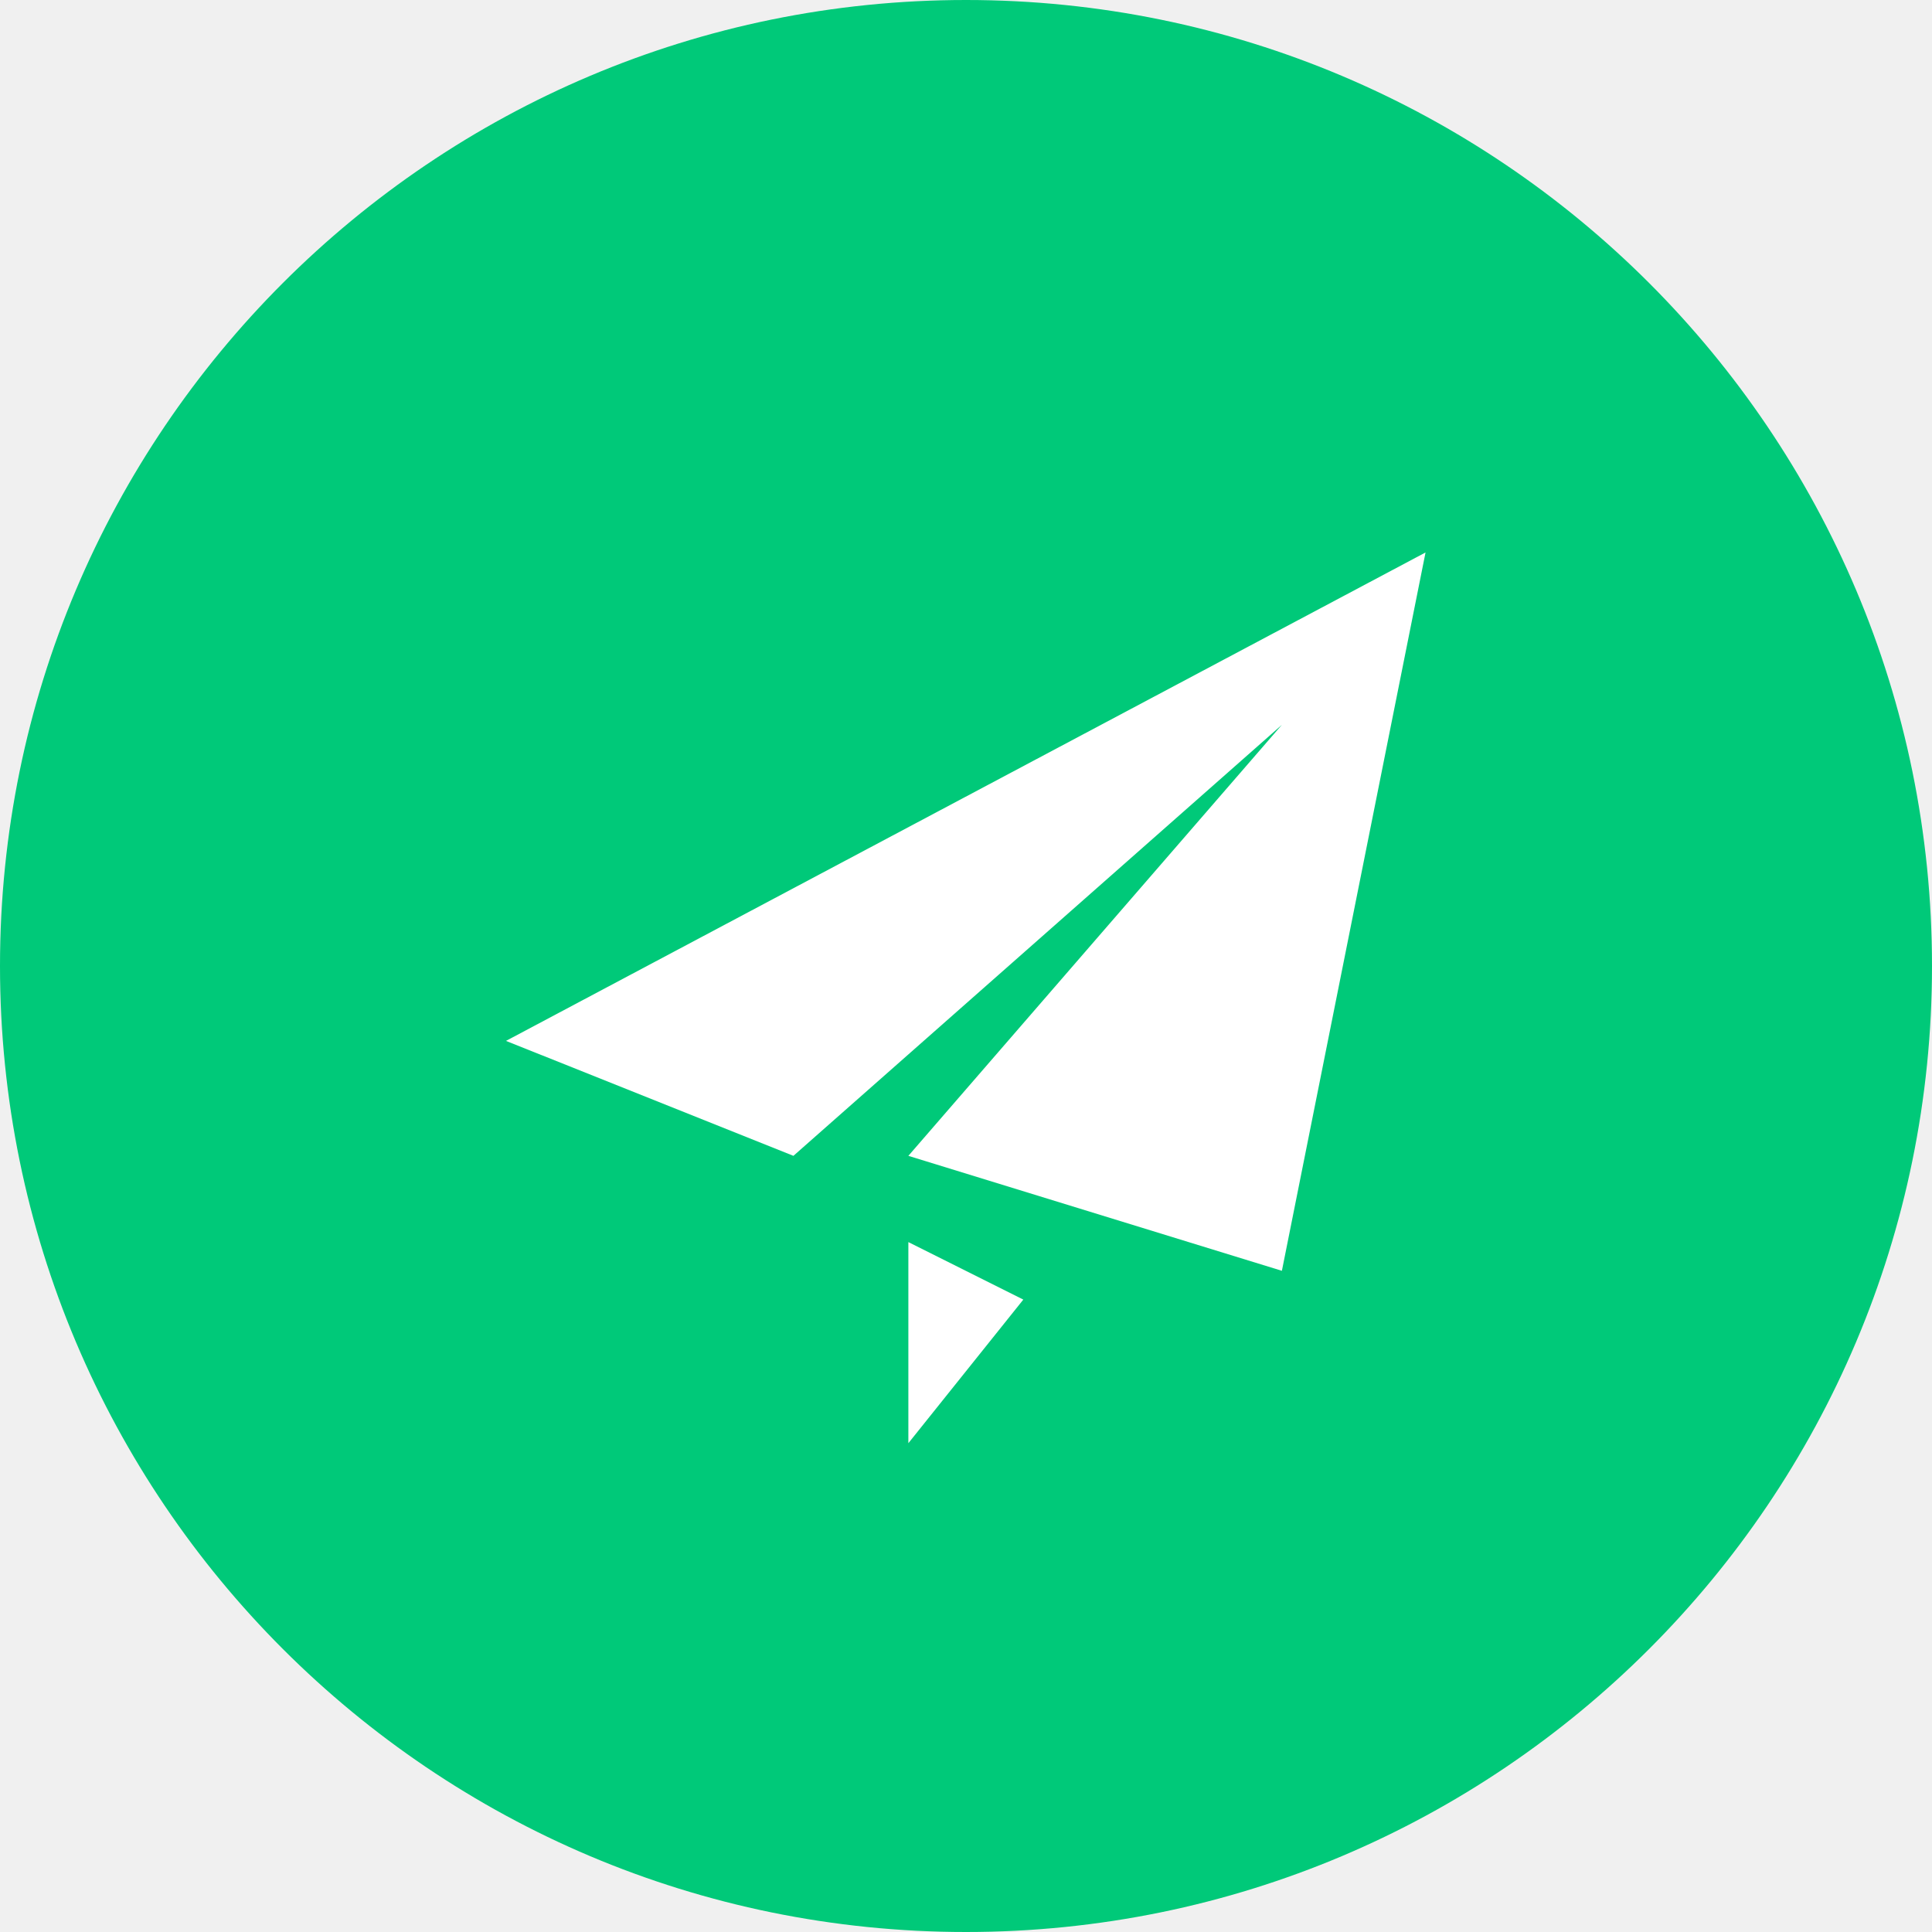
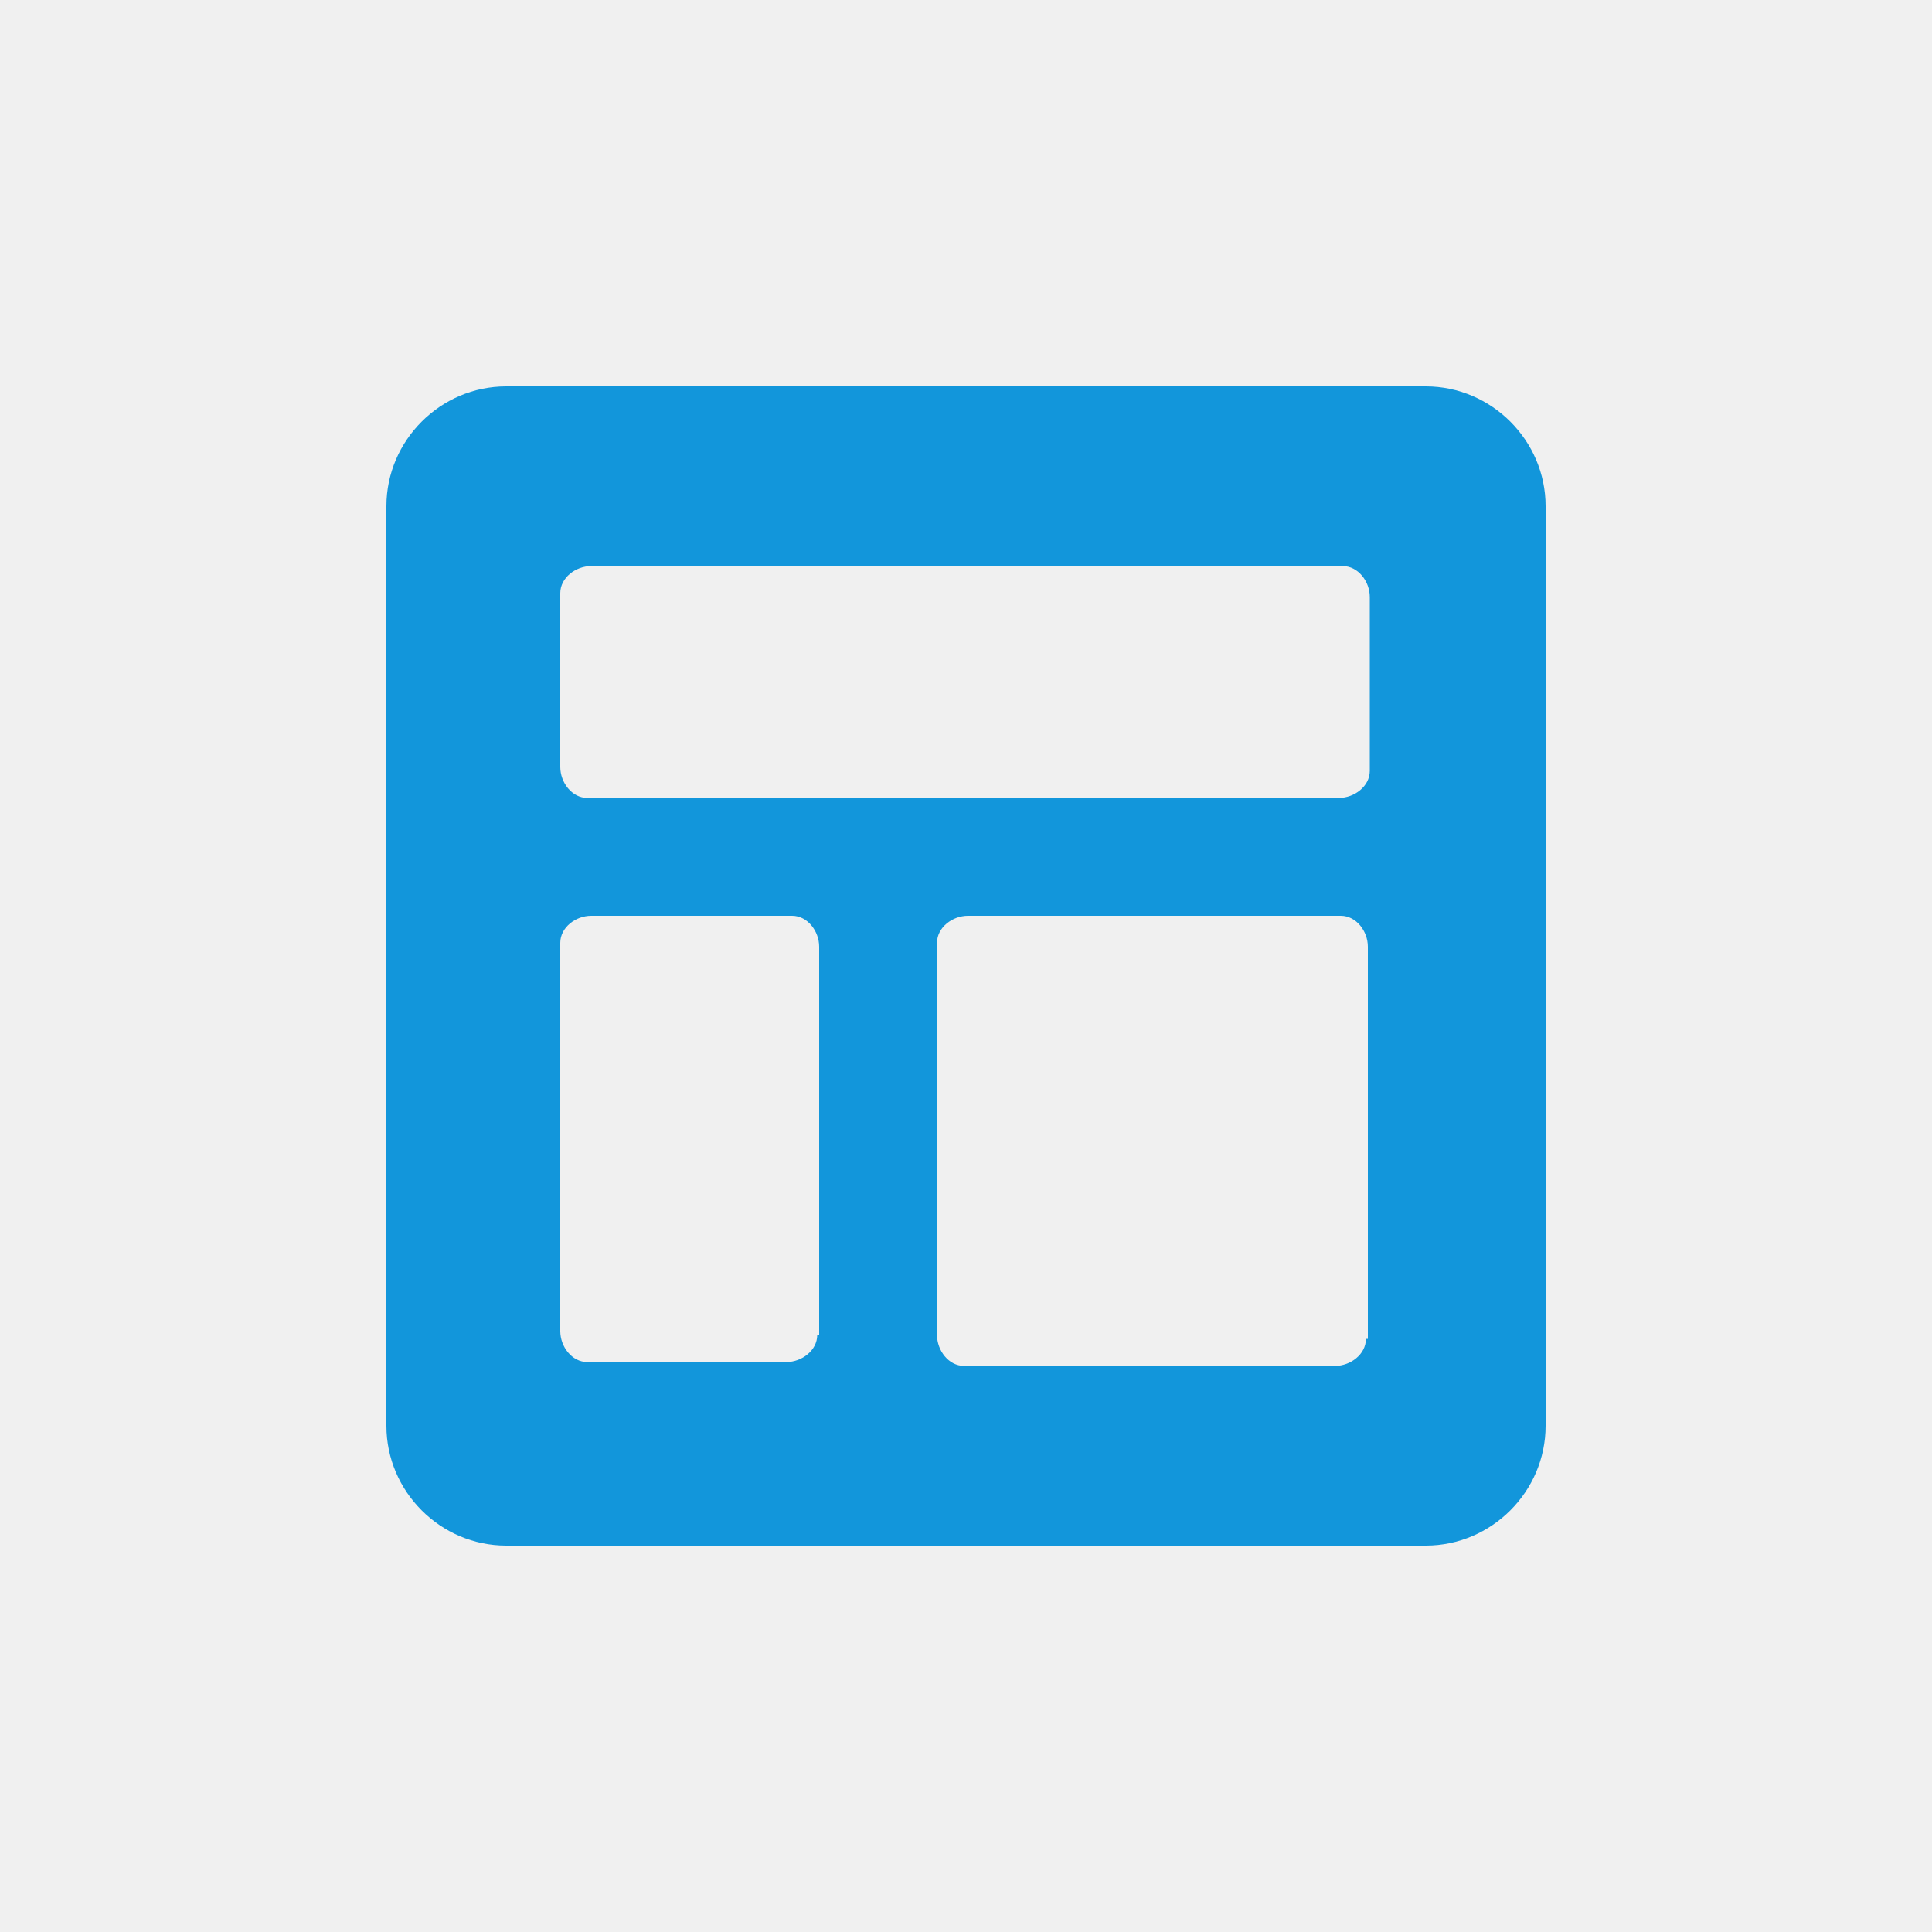
- <svg xmlns="http://www.w3.org/2000/svg" t="1706241194004" class="icon" viewBox="0 0 1024 1024" version="1.1" p-id="14104" width="64" height="64">
-   <path d="M0 512c0 282.77 229.23 512 512 512s512-229.23 512-512S794.77 0 512 0 0 229.23 0 512z" fill="#00C979" p-id="14105" />
-   <path d="M679.424 673.548l-197.973-60.928 197.973-228.45-258.901 228.45L268.19 551.692 755.566 292.815l-76.142 380.757z m-197.973 91.429v-106.642l60.928 30.476-60.952 76.142z" fill="#FFFFFF" p-id="14106" />
+ <svg xmlns="http://www.w3.org/2000/svg" t="1706254111030" class="icon" viewBox="0 0 1024 1024" version="1.1" p-id="8911" width="64" height="64">
+   <path d="M755.712 204.8H268.288c-34.816 0-63.488 28.672-63.488 63.488v487.424c0 34.816 28.672 63.488 63.488 63.488h487.424c34.816 0 63.488-28.672 63.488-63.488V268.288c0-34.816-28.672-63.488-63.488-63.488z m-322.56 502.784c0 8.192-8.192 14.336-16.384 14.336H311.296c-8.192 0-14.336-8.192-14.336-16.384V499.712c0-8.192 8.192-14.336 16.384-14.336H419.84c8.192 0 14.336 8.192 14.336 16.384v205.824z m290.816 2.048c0 8.192-8.192 14.336-16.384 14.336H510.976c-8.192 0-14.336-8.192-14.336-16.384V499.712c0-8.192 8.192-14.336 16.384-14.336h197.632c8.192 0 14.336 8.192 14.336 16.384v207.872z m2.048-301.056c0 8.192-8.192 14.336-16.384 14.336H311.296c-8.192 0-14.336-8.192-14.336-16.384v-92.16c0-8.192 8.192-14.336 16.384-14.336H711.68c8.192 0 14.336 8.192 14.336 16.384v92.16z" fill="#1296DB" p-id="8912" />
</svg>
